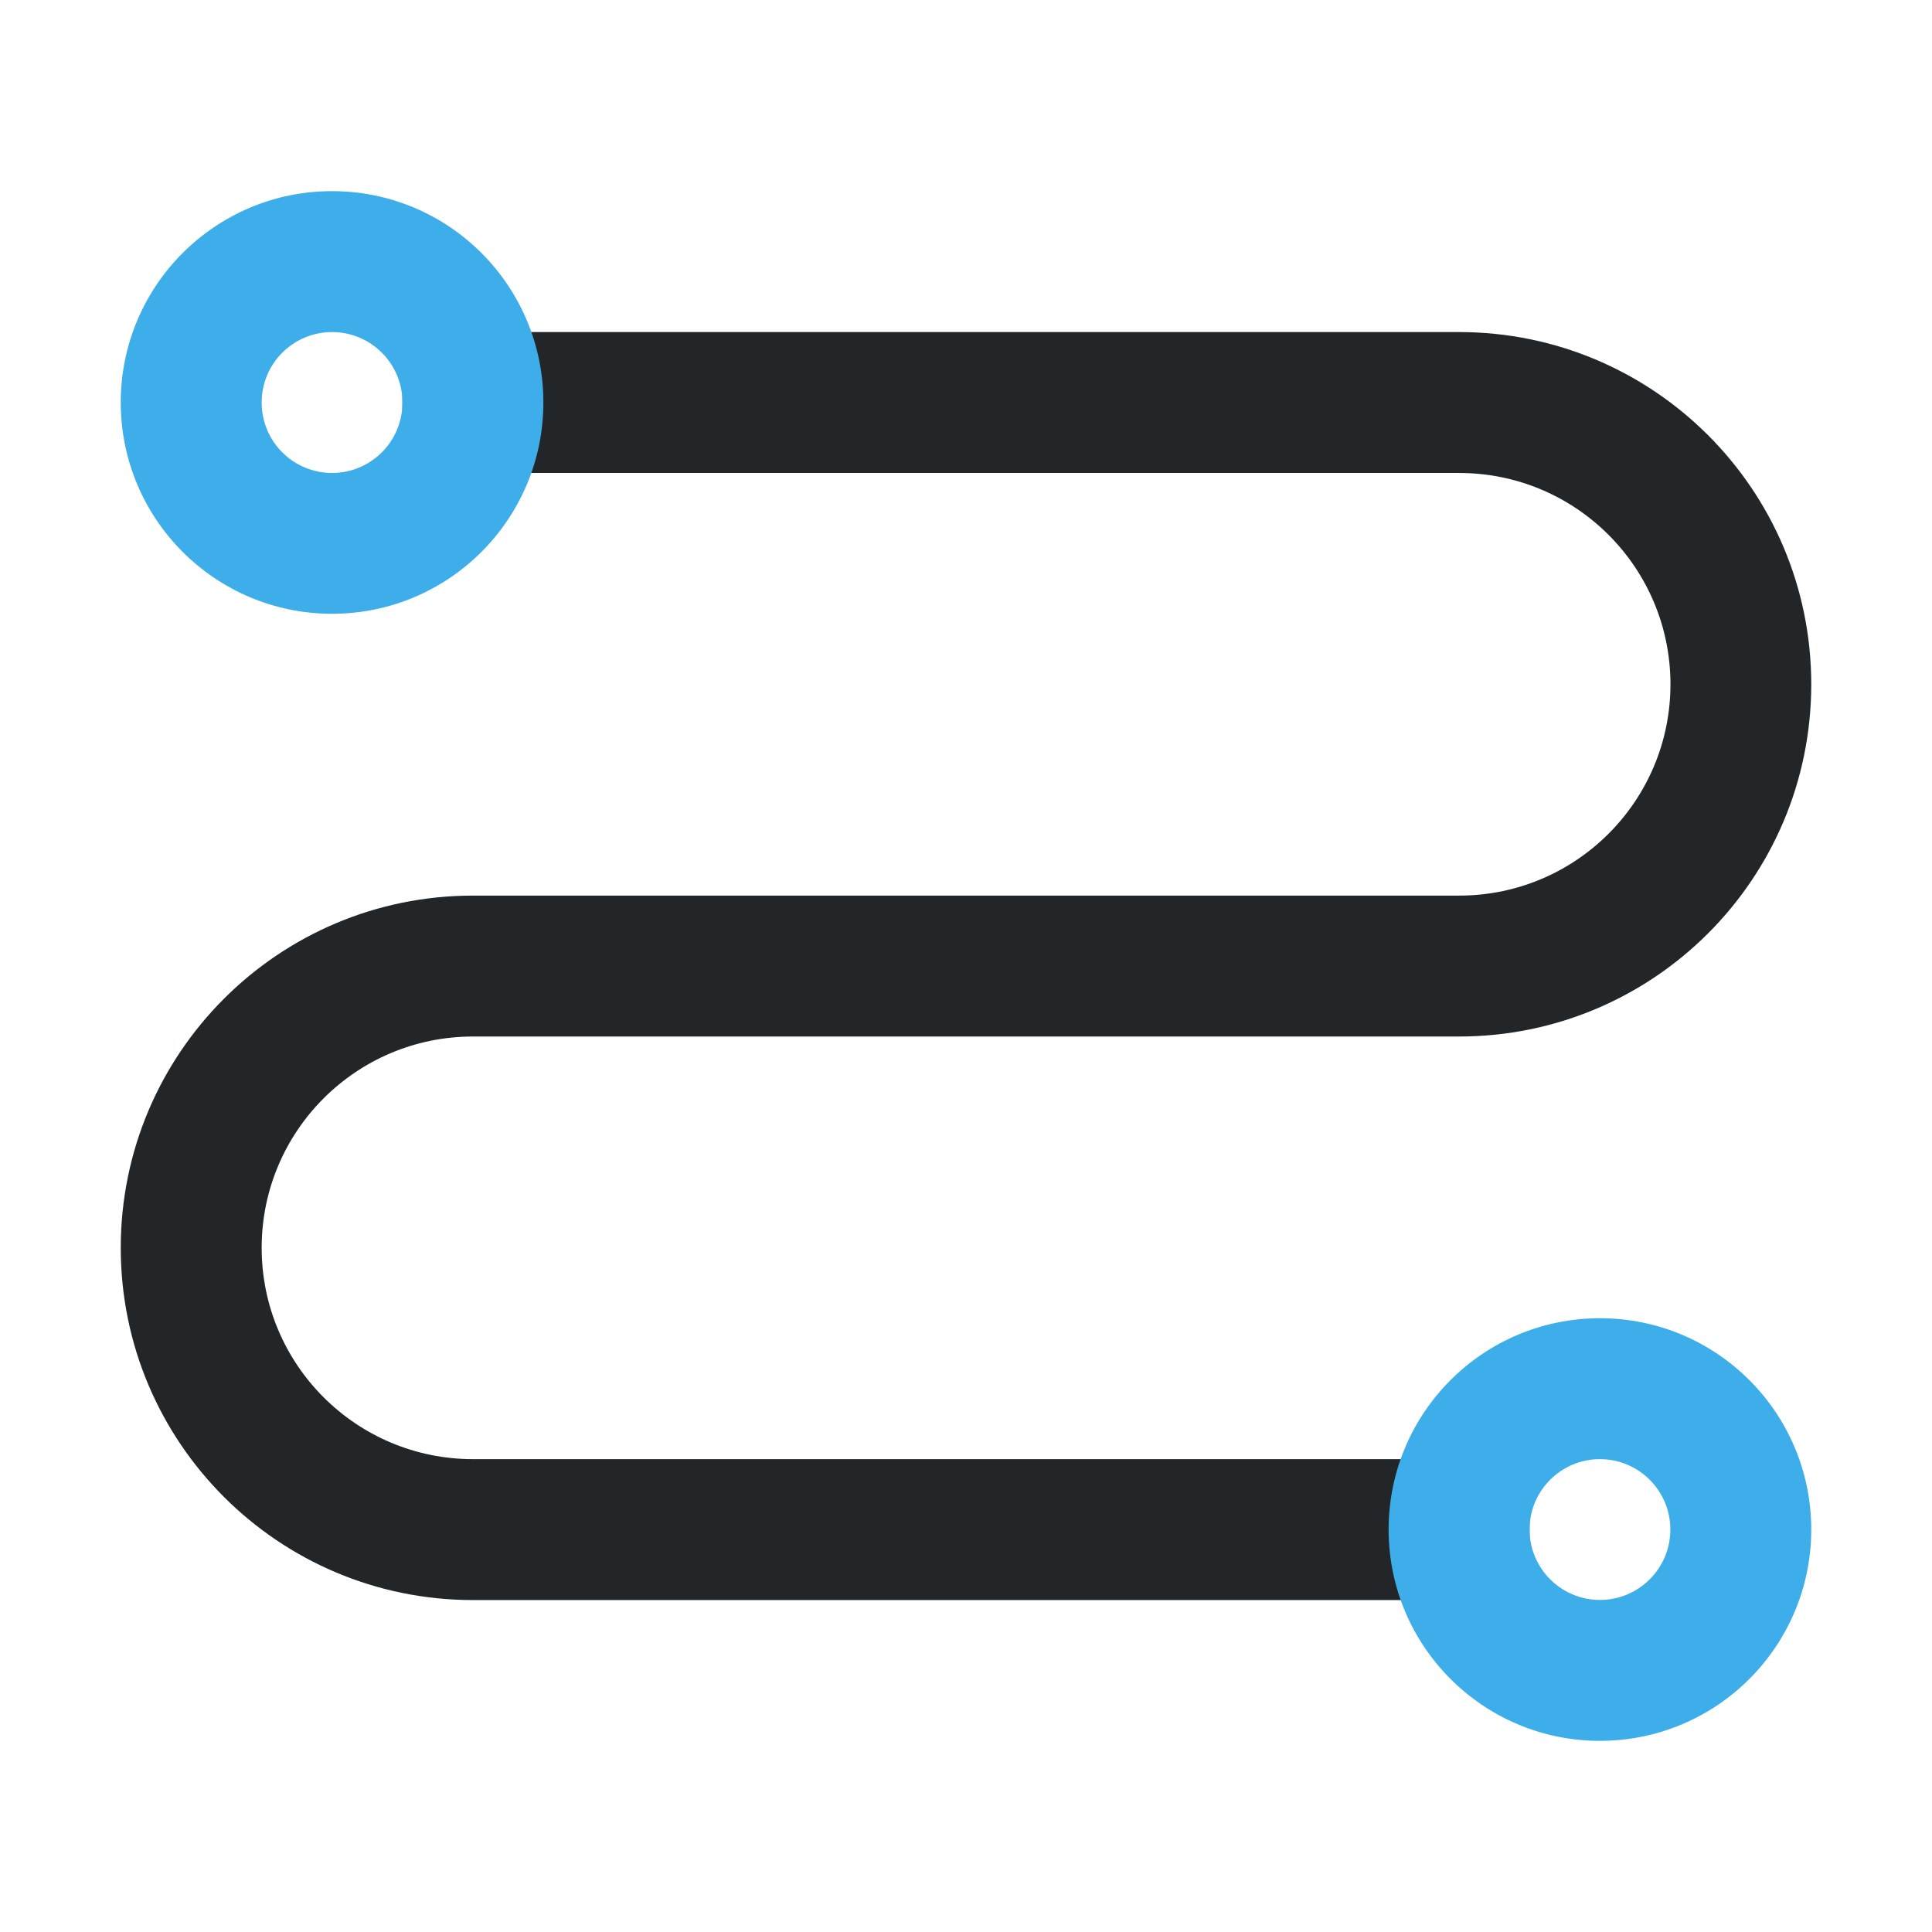
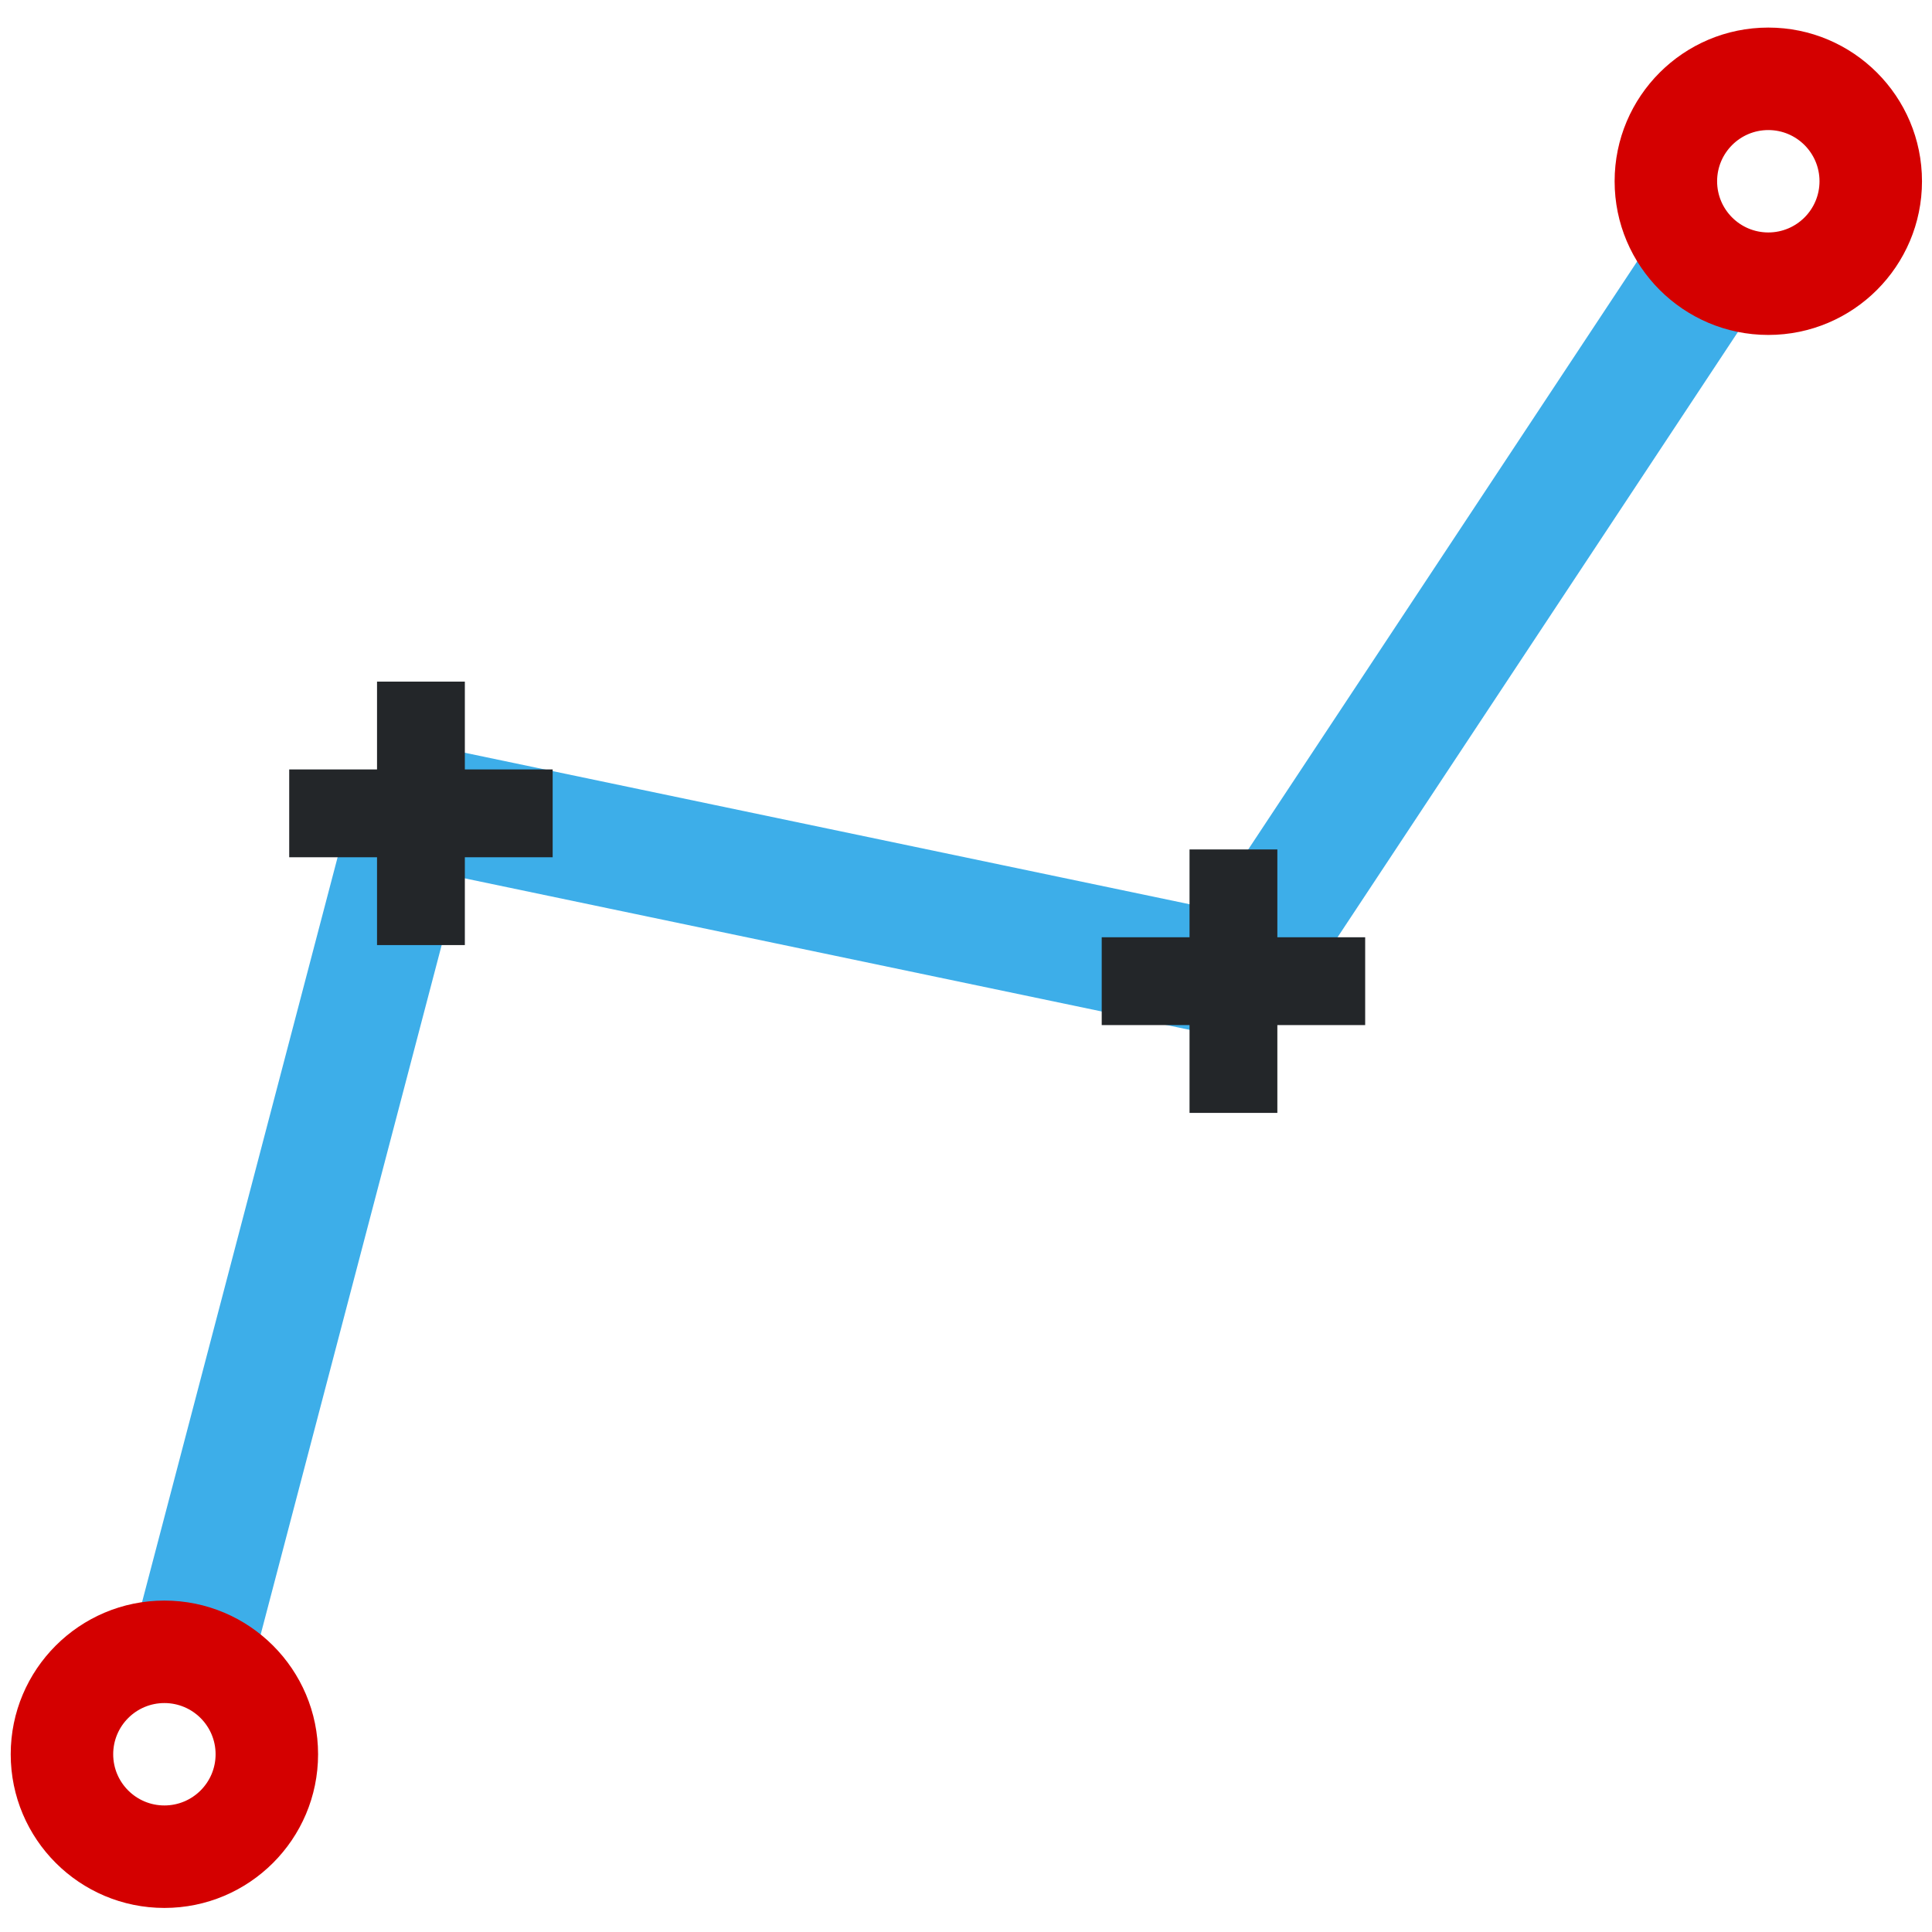
- <svg xmlns="http://www.w3.org/2000/svg" viewBox="0 0 16 16" version="1.1" id="svg8">
+ <svg xmlns="http://www.w3.org/2000/svg" viewBox="0 0 22 22" version="1.1" id="svg8">
  <defs id="defs3051">
    <style type="text/css" id="current-color-scheme">
+       .ColorScheme-Text {
+         color:#4d4d4d;
+       }
+       .ColorScheme-Highlight {
+         color:#3daee9;
+       }
+       </style>
+     <style id="current-color-scheme-6" type="text/css">
+       .ColorScheme-Text {
+         color:#232629;
+       }
+       </style>
+     <style id="current-color-scheme-3" type="text/css">
      .ColorScheme-Text {
        color:#232629;
      }
      .ColorScheme-Highlight {
        color:#3daee9;
      }
      </style>
  </defs>
-   <path style="color:#232629;fill:currentColor;fill-opacity:1;stroke:none;stroke-width:1" d="m 12.083,2.75 a 2.917,2.917 0 0 1 2.917,2.917 2.917,2.917 0 0 1 -2.917,2.917 H 3.917 a 1.75,1.75 0 0 0 -1.75,1.75 1.75,1.75 0 0 0 1.75,1.75 h 8.75 v 1.167 H 3.917 A 2.917,2.917 0 0 1 1,10.333 2.917,2.917 0 0 1 3.917,7.417 h 8.167 a 1.75,1.75 0 0 0 1.75,-1.75 1.75,1.75 0 0 0 -1.75,-1.75 H 3.333 V 2.75 Z" class="ColorScheme-Text" id="path4" />
-   <path style="color:#3daee9;fill:currentColor;fill-opacity:1;stroke:none;stroke-width:1" d="M 2.75,1.583 A 1.75,1.75 0 0 1 4.5,3.333 1.75,1.75 0 0 1 2.75,5.083 1.75,1.75 0 0 1 1,3.333 1.75,1.75 0 0 1 2.75,1.583 Z m 0,1.167 A 0.583,0.583 0 0 0 2.167,3.333 0.583,0.583 0 0 0 2.75,3.917 0.583,0.583 0 0 0 3.333,3.333 0.583,0.583 0 0 0 2.75,2.75 Z M 13.25,10.917 a 1.75,1.75 0 0 1 1.75,1.75 1.75,1.75 0 0 1 -1.75,1.75 1.75,1.75 0 0 1 -1.75,-1.75 1.75,1.75 0 0 1 1.75,-1.75 z m 0,1.167 a 0.583,0.583 0 0 0 -0.583,0.583 0.583,0.583 0 0 0 0.583,0.583 0.583,0.583 0 0 0 0.583,-0.583 0.583,0.583 0 0 0 -0.583,-0.583 z" class="ColorScheme-Highlight" id="path6" />
+   <path style="fill:none;stroke:#3daee9;stroke-width:1.4;stroke-linecap:square;stroke-linejoin:bevel;stroke-miterlimit:4;stroke-dasharray:none;stroke-opacity:1" d="M 2.271,18.512 4.724,9.168 14.092,11.126 19.339,3.193" id="path833" />
+   <g id="g837-6" transform="translate(2.585275,-13.91525)" style="fill:#232629;fill-opacity:1">
+     <rect y="22.677" x="0.708" height="1" width="3" id="rect818-7" style="opacity:1;fill:#232629;fill-opacity:1;stroke:#4d4d4d;stroke-width:0;stroke-linecap:round;stroke-linejoin:round;stroke-miterlimit:4.6;stroke-dasharray:none;stroke-dashoffset:0;stroke-opacity:1;paint-order:stroke fill markers" />
+     <rect transform="rotate(-90)" y="1.708" x="-24.677" height="1" width="3" id="rect818-3-5" style="opacity:1;fill:#232629;fill-opacity:1;stroke:#4d4d4d;stroke-width:0;stroke-linecap:round;stroke-linejoin:round;stroke-miterlimit:4.6;stroke-dasharray:none;stroke-dashoffset:0;stroke-opacity:1;paint-order:stroke fill markers" />
+   </g>
+   <g id="g837-6-3" transform="translate(11.83739,-12.00423)" style="fill:#232629;fill-opacity:1">
+     <rect y="22.677" x="0.708" height="1" width="3" id="rect818-7-6" style="opacity:1;fill:#232629;fill-opacity:1;stroke:#4d4d4d;stroke-width:0;stroke-linecap:round;stroke-linejoin:round;stroke-miterlimit:4.6;stroke-dasharray:none;stroke-dashoffset:0;stroke-opacity:1;paint-order:stroke fill markers" />
+     <rect transform="rotate(-90)" y="1.708" x="-24.677" height="1" width="3" id="rect818-3-5-7" style="opacity:1;fill:#232629;fill-opacity:1;stroke:#4d4d4d;stroke-width:0;stroke-linecap:round;stroke-linejoin:round;stroke-miterlimit:4.6;stroke-dasharray:none;stroke-dashoffset:0;stroke-opacity:1;paint-order:stroke fill markers" />
+   </g>
+   <style id="current-color-scheme-7" type="text/css">
+         .ColorScheme-NeutralText {
+             color:#f67400;
+         }
+     </style>
+   <path style="color:#3daee9;fill:#d40000;fill-opacity:1;stroke:none;stroke-width:1" d="m 1.872,18.226 c 0.966,0 1.75,0.784 1.75,1.75 0,0.966 -0.784,1.75 -1.75,1.75 -0.966,0 -1.75,-0.784 -1.75,-1.75 0,-0.966 0.784,-1.75 1.75,-1.75 z m 0,1.167 c -0.322,10e-7 -0.583,0.261 -0.583,0.583 10e-7,0.322 0.261,0.583 0.583,0.583 0.322,0 0.583,-0.261 0.583,-0.583 0,-0.322 -0.261,-0.583 -0.583,-0.583 z" class="ColorScheme-Highlight" id="path6" />
+   <path style="color:#3daee9;fill:#d40000;fill-opacity:1;stroke:none;stroke-width:1" d="m 20.136,0.314 c 0.966,0 1.75,0.784 1.75,1.75 0,0.966 -0.784,1.75 -1.75,1.75 -0.966,0 -1.75,-0.784 -1.75,-1.75 0,-0.966 0.784,-1.75 1.75,-1.75 z m 0,1.167 c -0.322,10e-7 -0.583,0.261 -0.583,0.583 1e-6,0.322 0.261,0.583 0.583,0.583 0.322,0 0.583,-0.261 0.583,-0.583 0,-0.322 -0.261,-0.583 -0.583,-0.583 z" class="ColorScheme-Highlight" id="path6-5" />
</svg>
